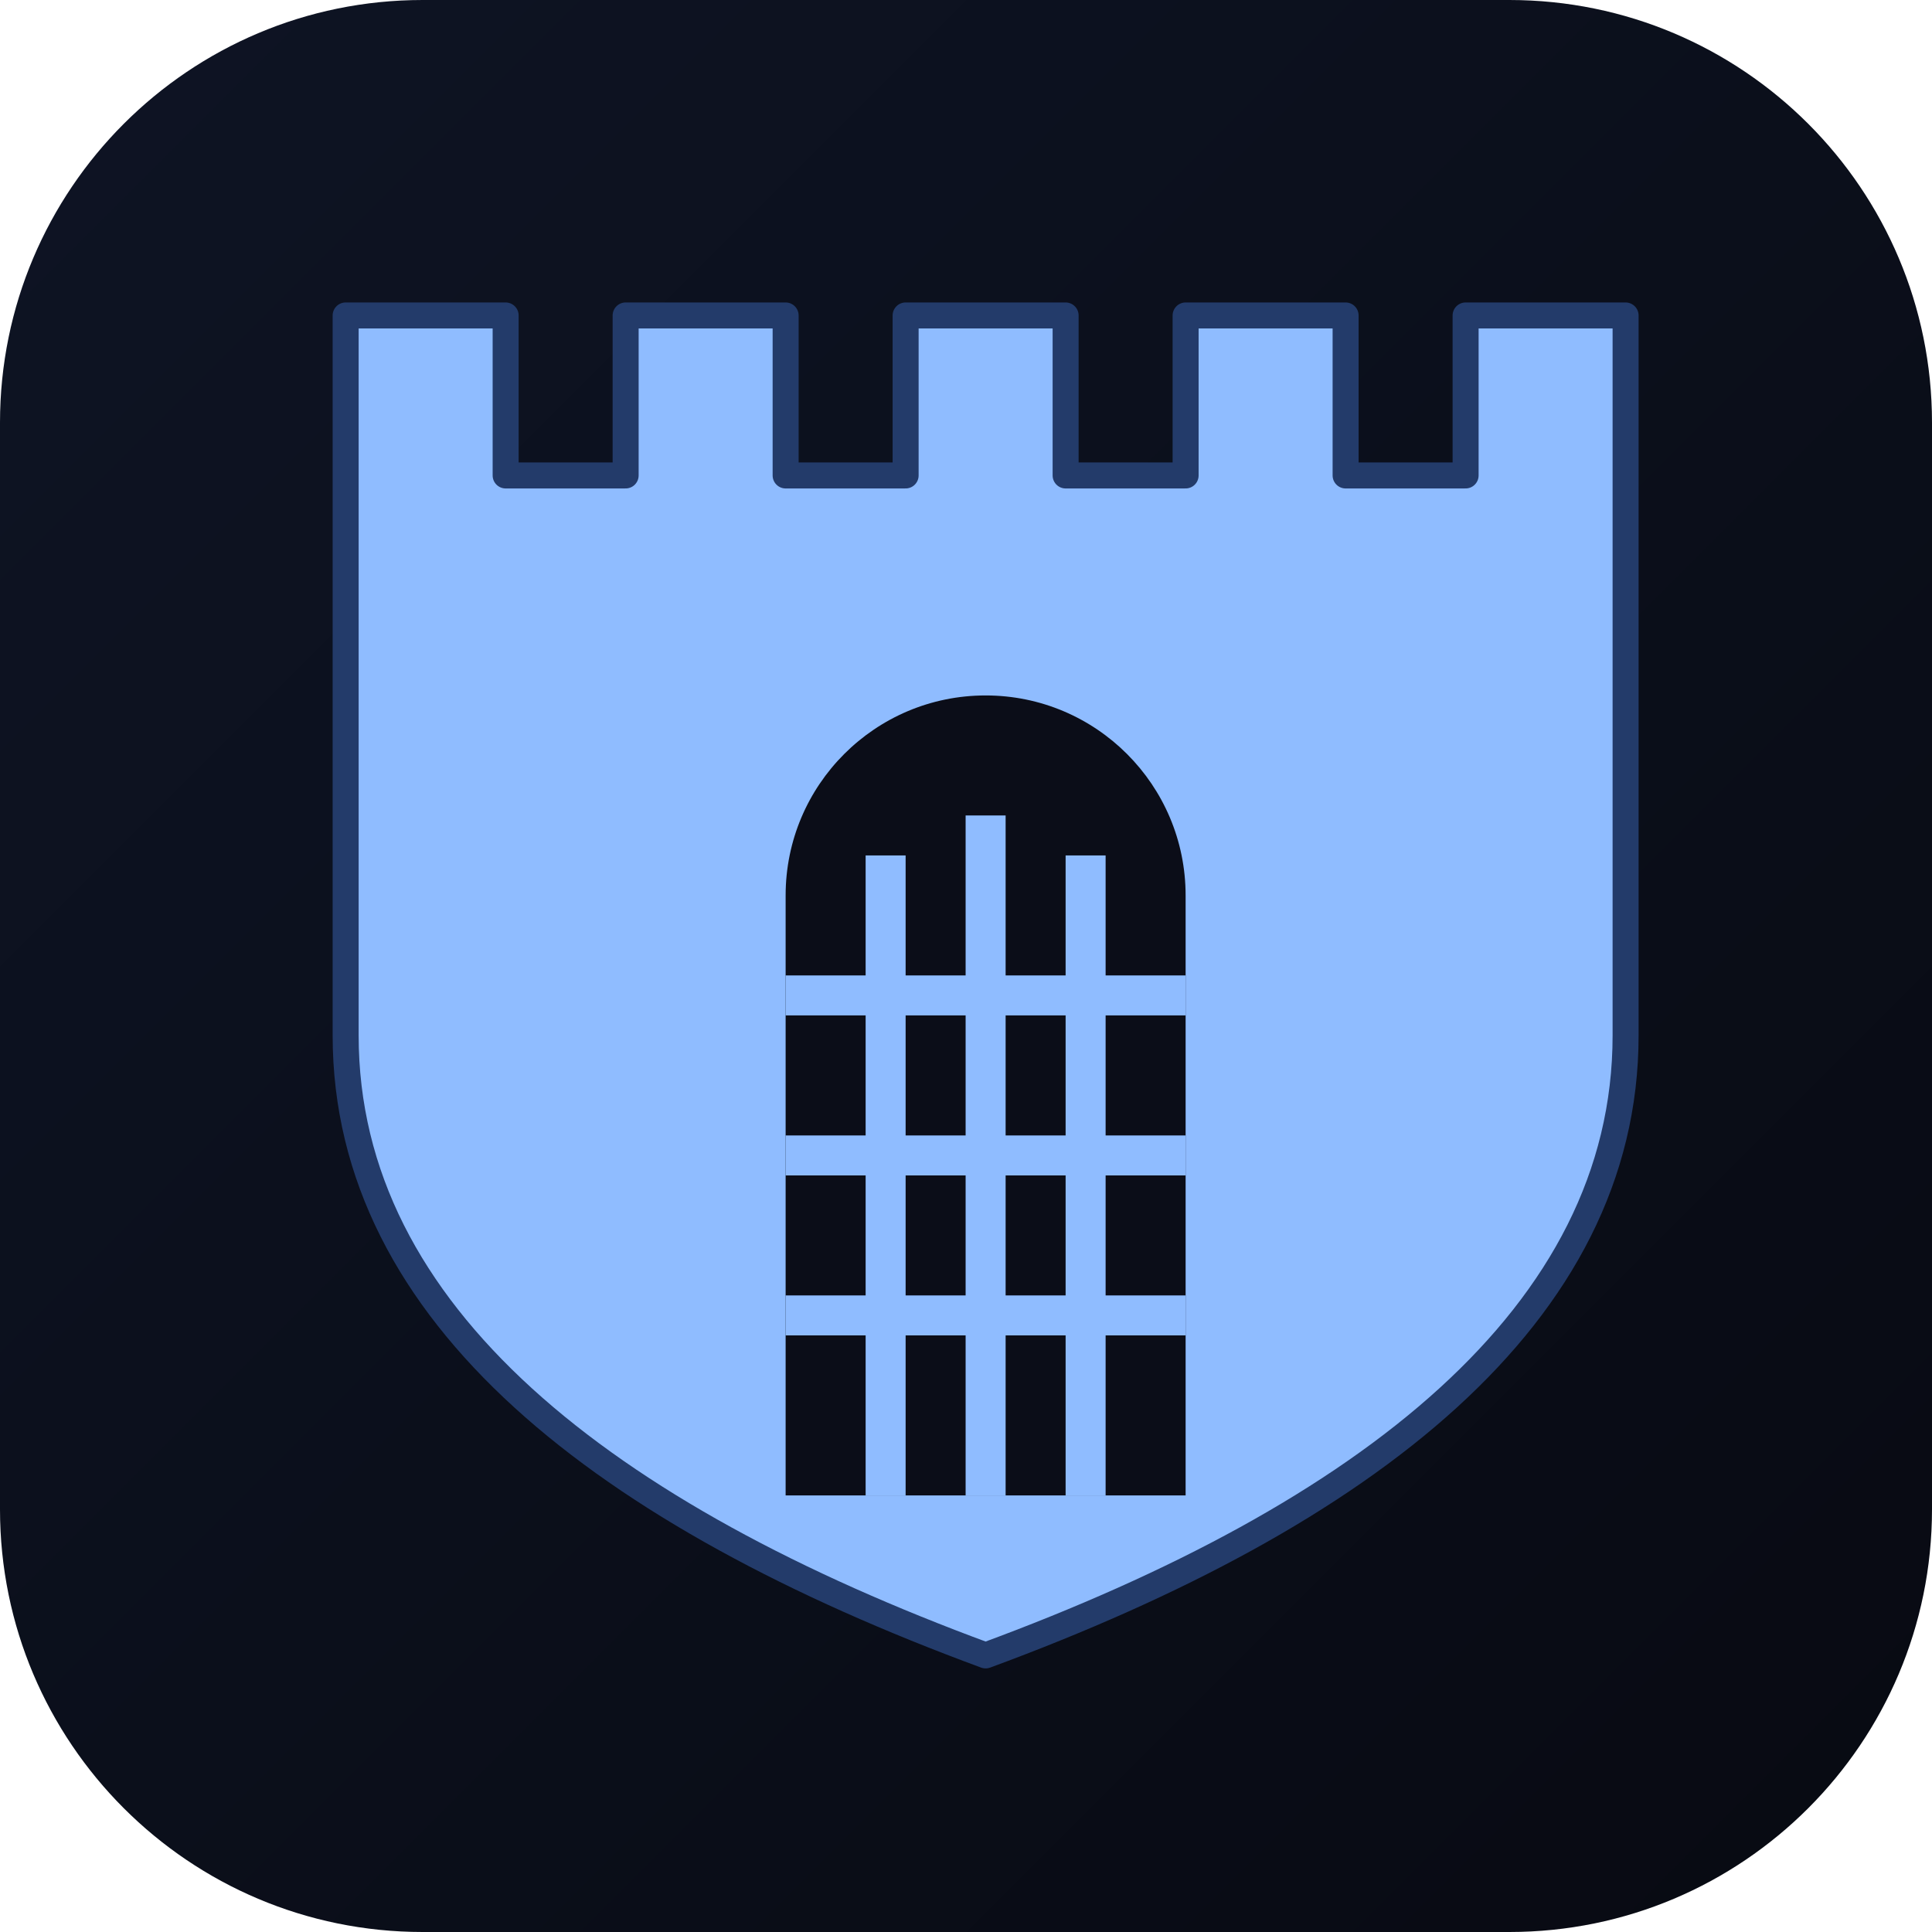
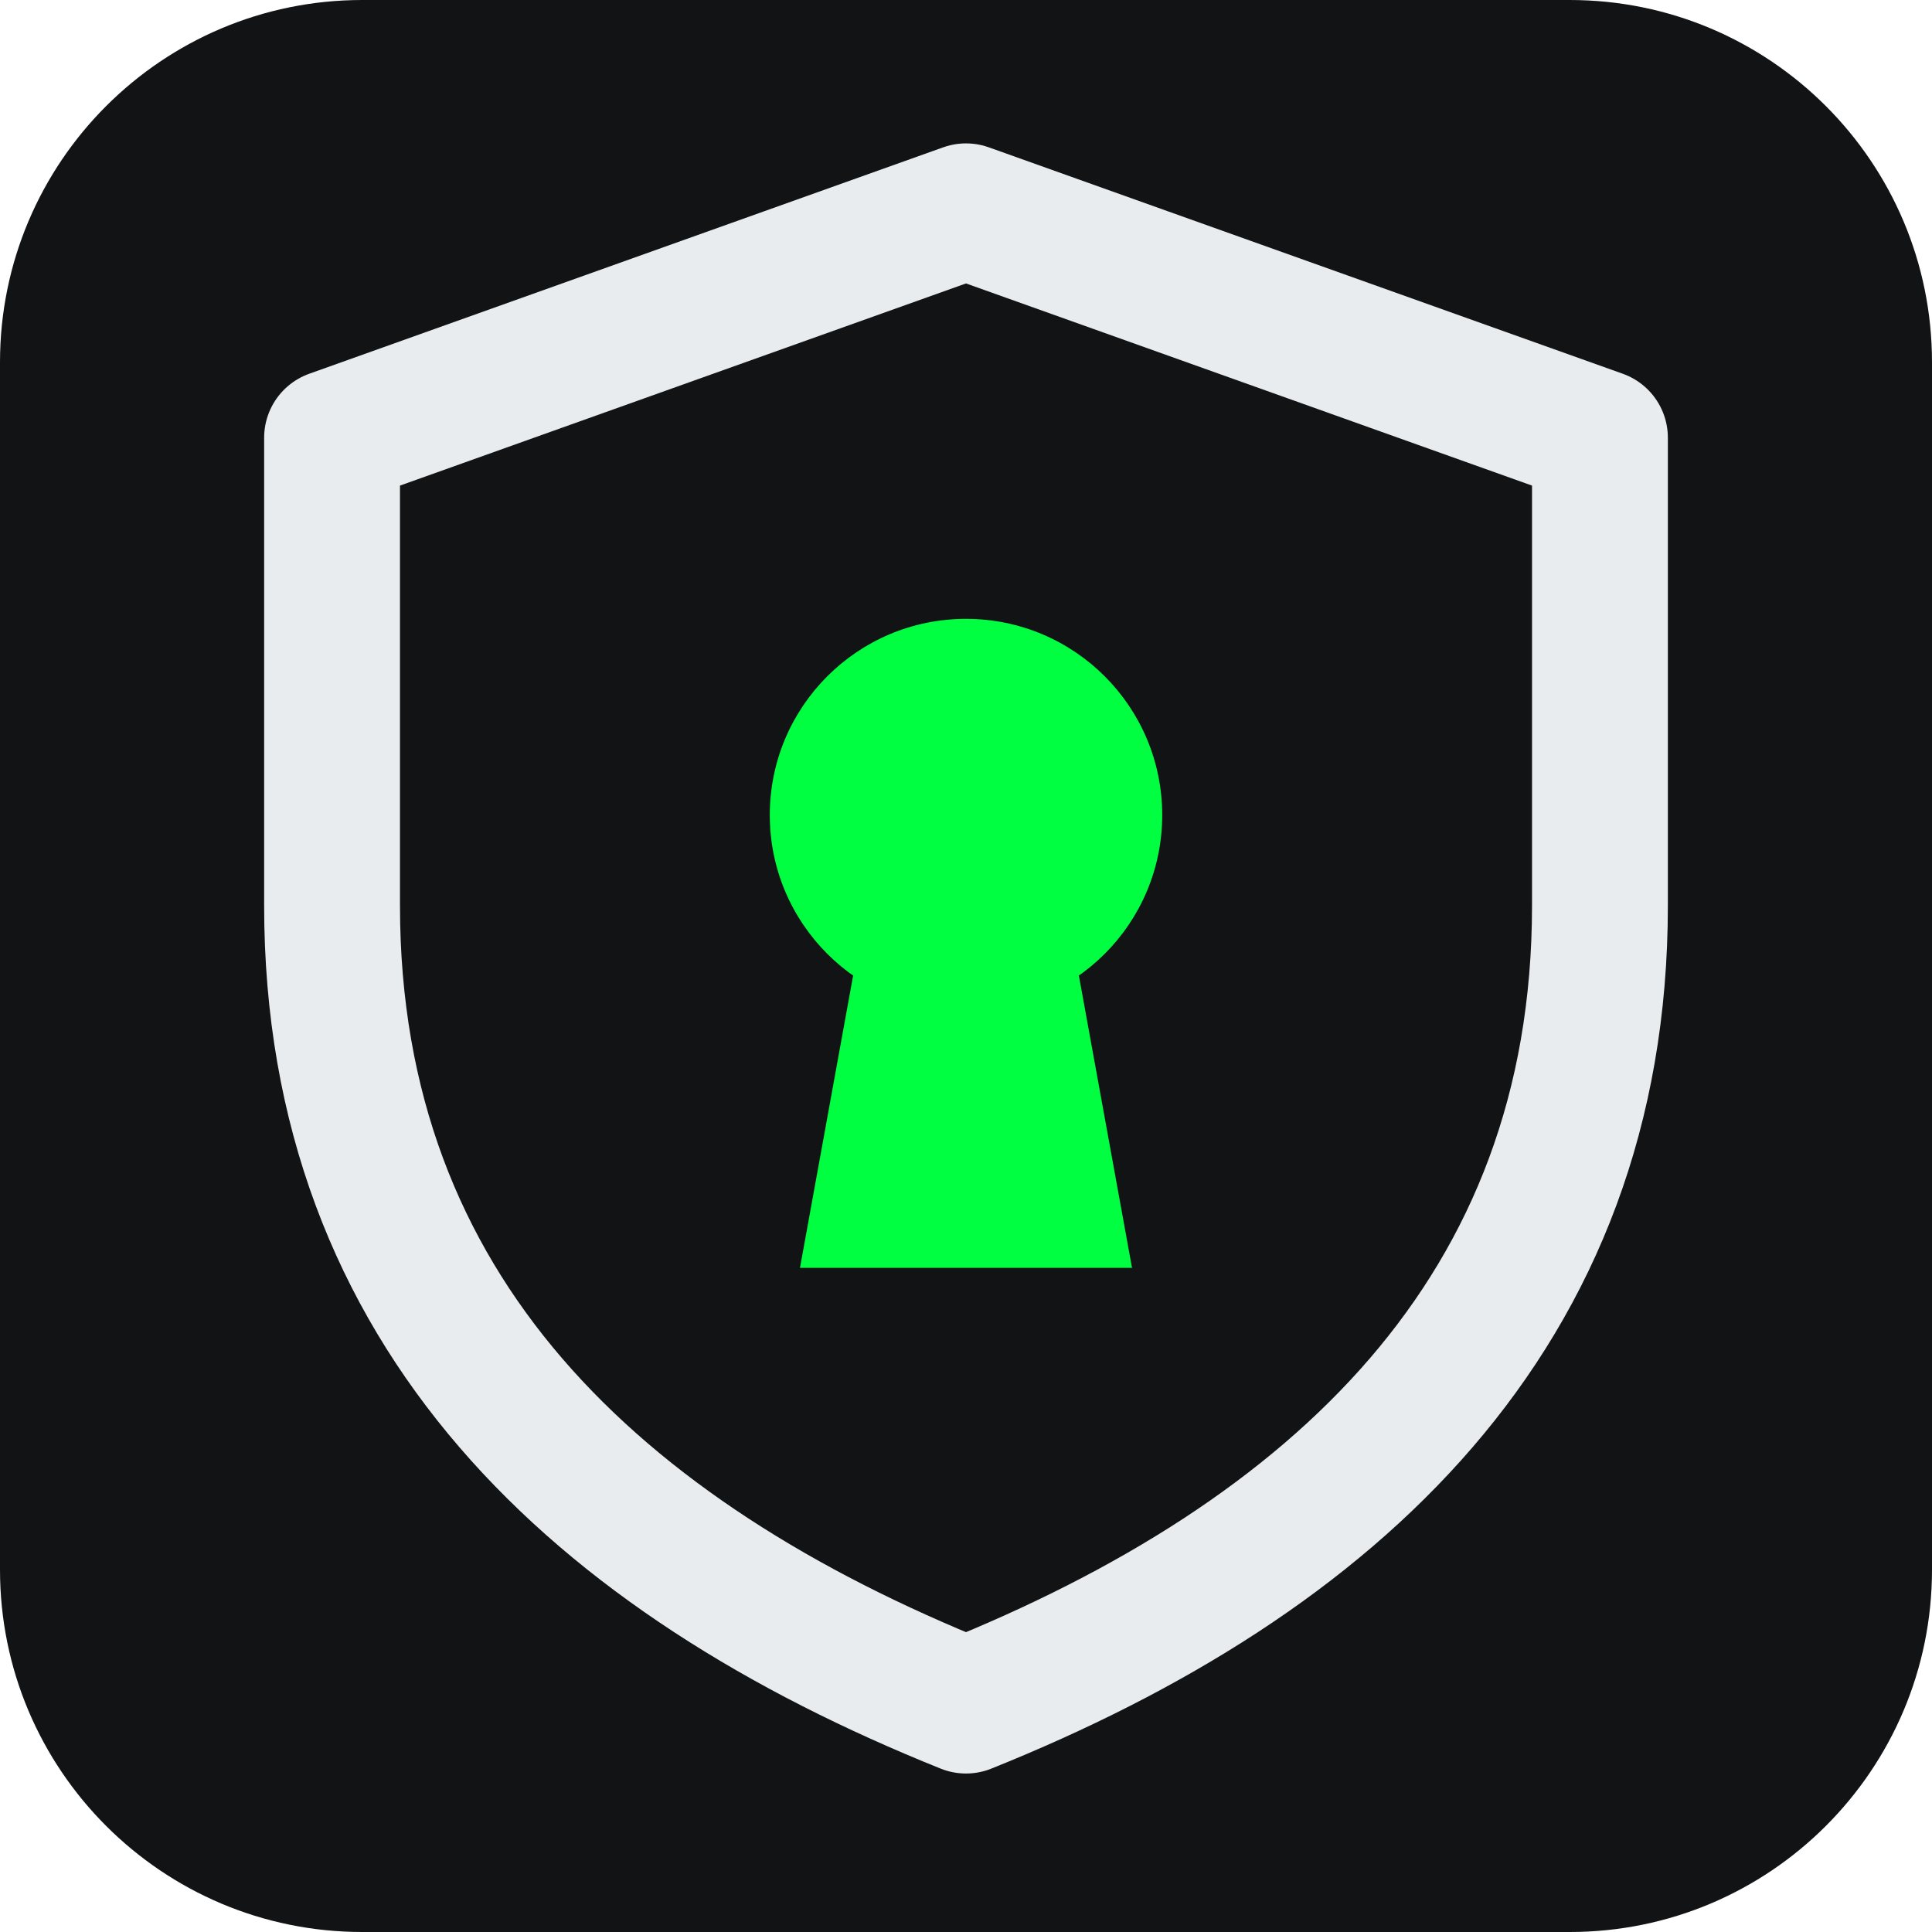
- <svg xmlns="http://www.w3.org/2000/svg" viewBox="0 0 512 512">
-   <defs>
-     <linearGradient id="bg" x1="0" y1="0" x2="512" y2="512" gradientUnits="userSpaceOnUse">
-       <stop offset="0" stop-color="#0E1424" />
-       <stop offset="1" stop-color="#080A12" />
-     </linearGradient>
-     <linearGradient id="sh" x1="150" y1="60" x2="360" y2="470" gradientUnits="userSpaceOnUse">
-       <stop offset="0" stop-color="#8FBCFF" />
-       <stop offset="1" stop-color="#4A73D0" />
-     </linearGradient>
-     <clipPath id="gate">
-       <path d="M44,81 V51 a10,10 0 0 1 20,0 V81 Z" />
-     </clipPath>
-   </defs>
-   <rect width="512" height="512" rx="112" fill="url(#bg)" />
-   <g transform="translate(-25 -33) scale(5.3)">
-     <path d="M22,22 h8 v8 h6 v-8 h8 v8 h6 v-8 h8 v8 h6 v-8 h8 v8 h6 v-8 h8 V58 C86,72 73,82 54,89 C35,82 22,72 22,58 Z" fill="url(#sh)" stroke="#233B6A" stroke-width="1.3" stroke-linejoin="round" />
-     <path d="M44,81 V51 a10,10 0 0 1 20,0 V81 Z" fill="#0B0D18" />
-     <g clip-path="url(#gate)" stroke="#8FBCFF" stroke-width="2">
-       <path d="M49,49 V82 M54,47 V82 M59,49 V82" />
-       <path d="M43,56 H65 M43,64 H65 M43,72 H65" />
-     </g>
+ <svg xmlns="http://www.w3.org/2000/svg" viewBox="0 0 64 64" width="64" height="64">
+   <rect width="64" height="64" rx="12" fill="#111315" />
+   <path d="M32 7 53 14.5V30c0 13.5-8.8 21.6-21 26.5C19.8 51.6 11 43.5 11 30V14.5Z" fill="none" stroke="#E9ECEF" stroke-width="4.5" stroke-linejoin="round" />
+   <g fill="#00FF41">
+     <circle cx="32" cy="27" r="6.5" />
+     <path d="M28.5 31h7l2 11h-11Z" />
  </g>
</svg>
